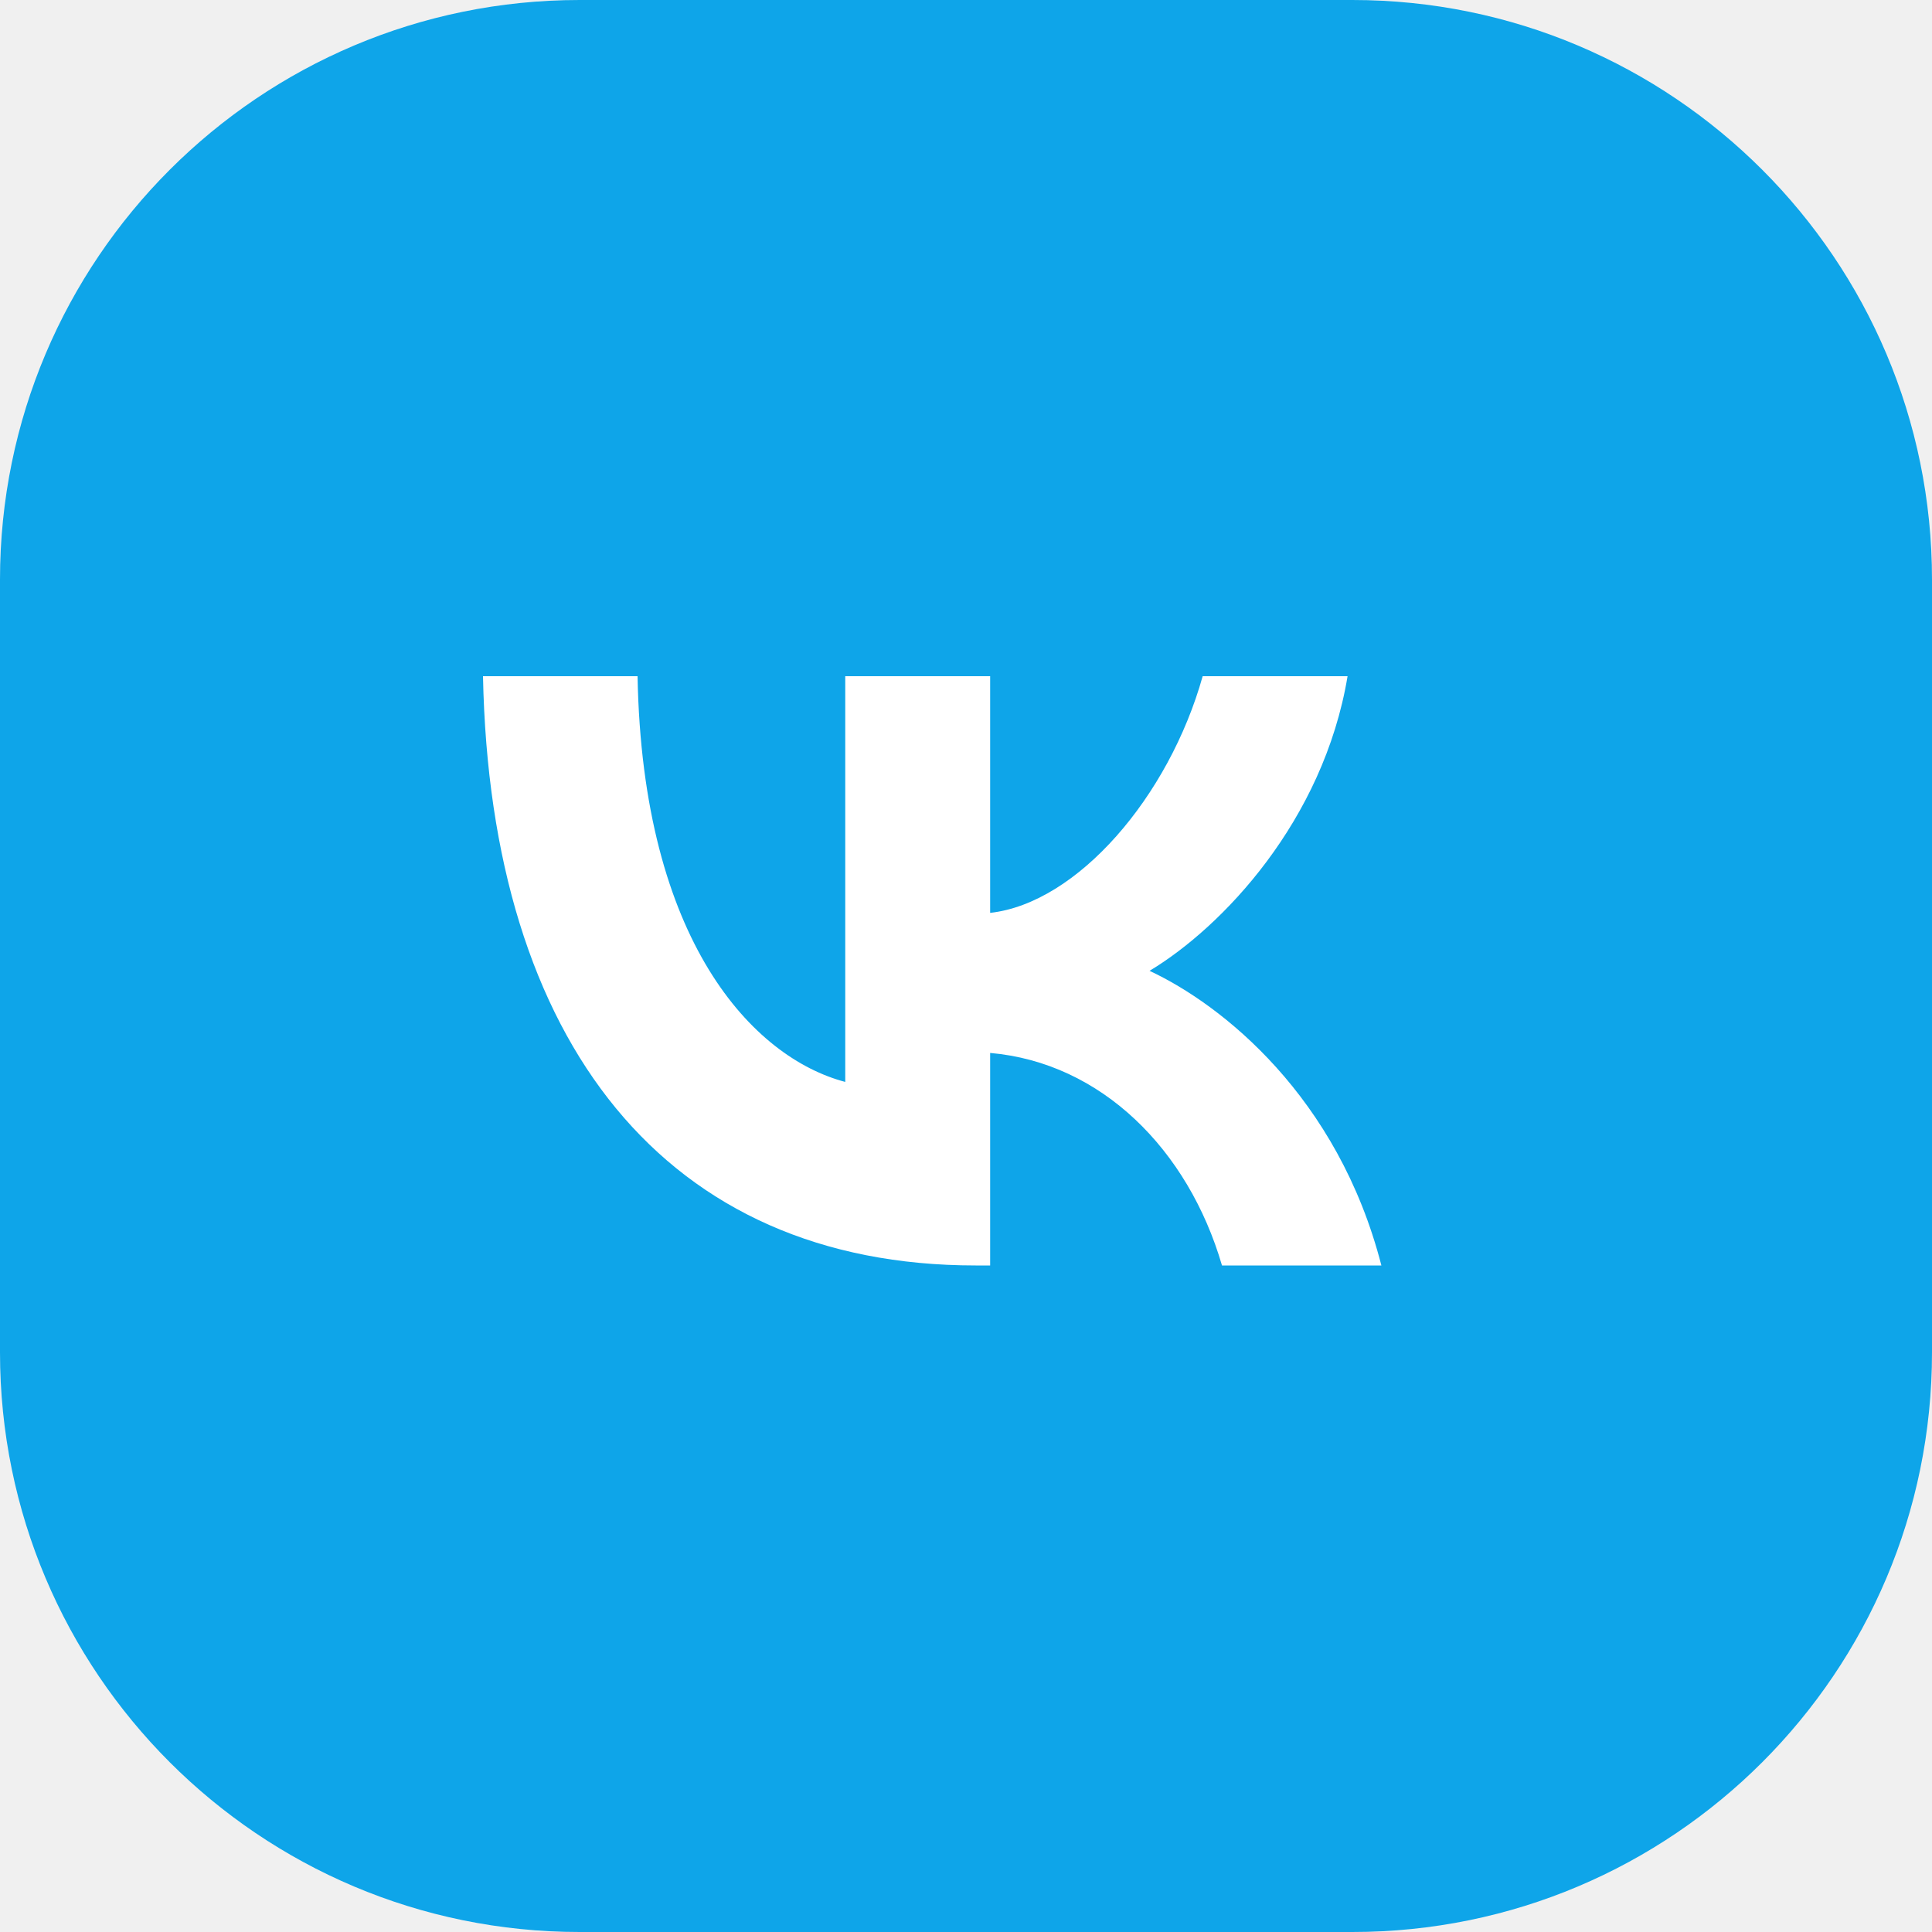
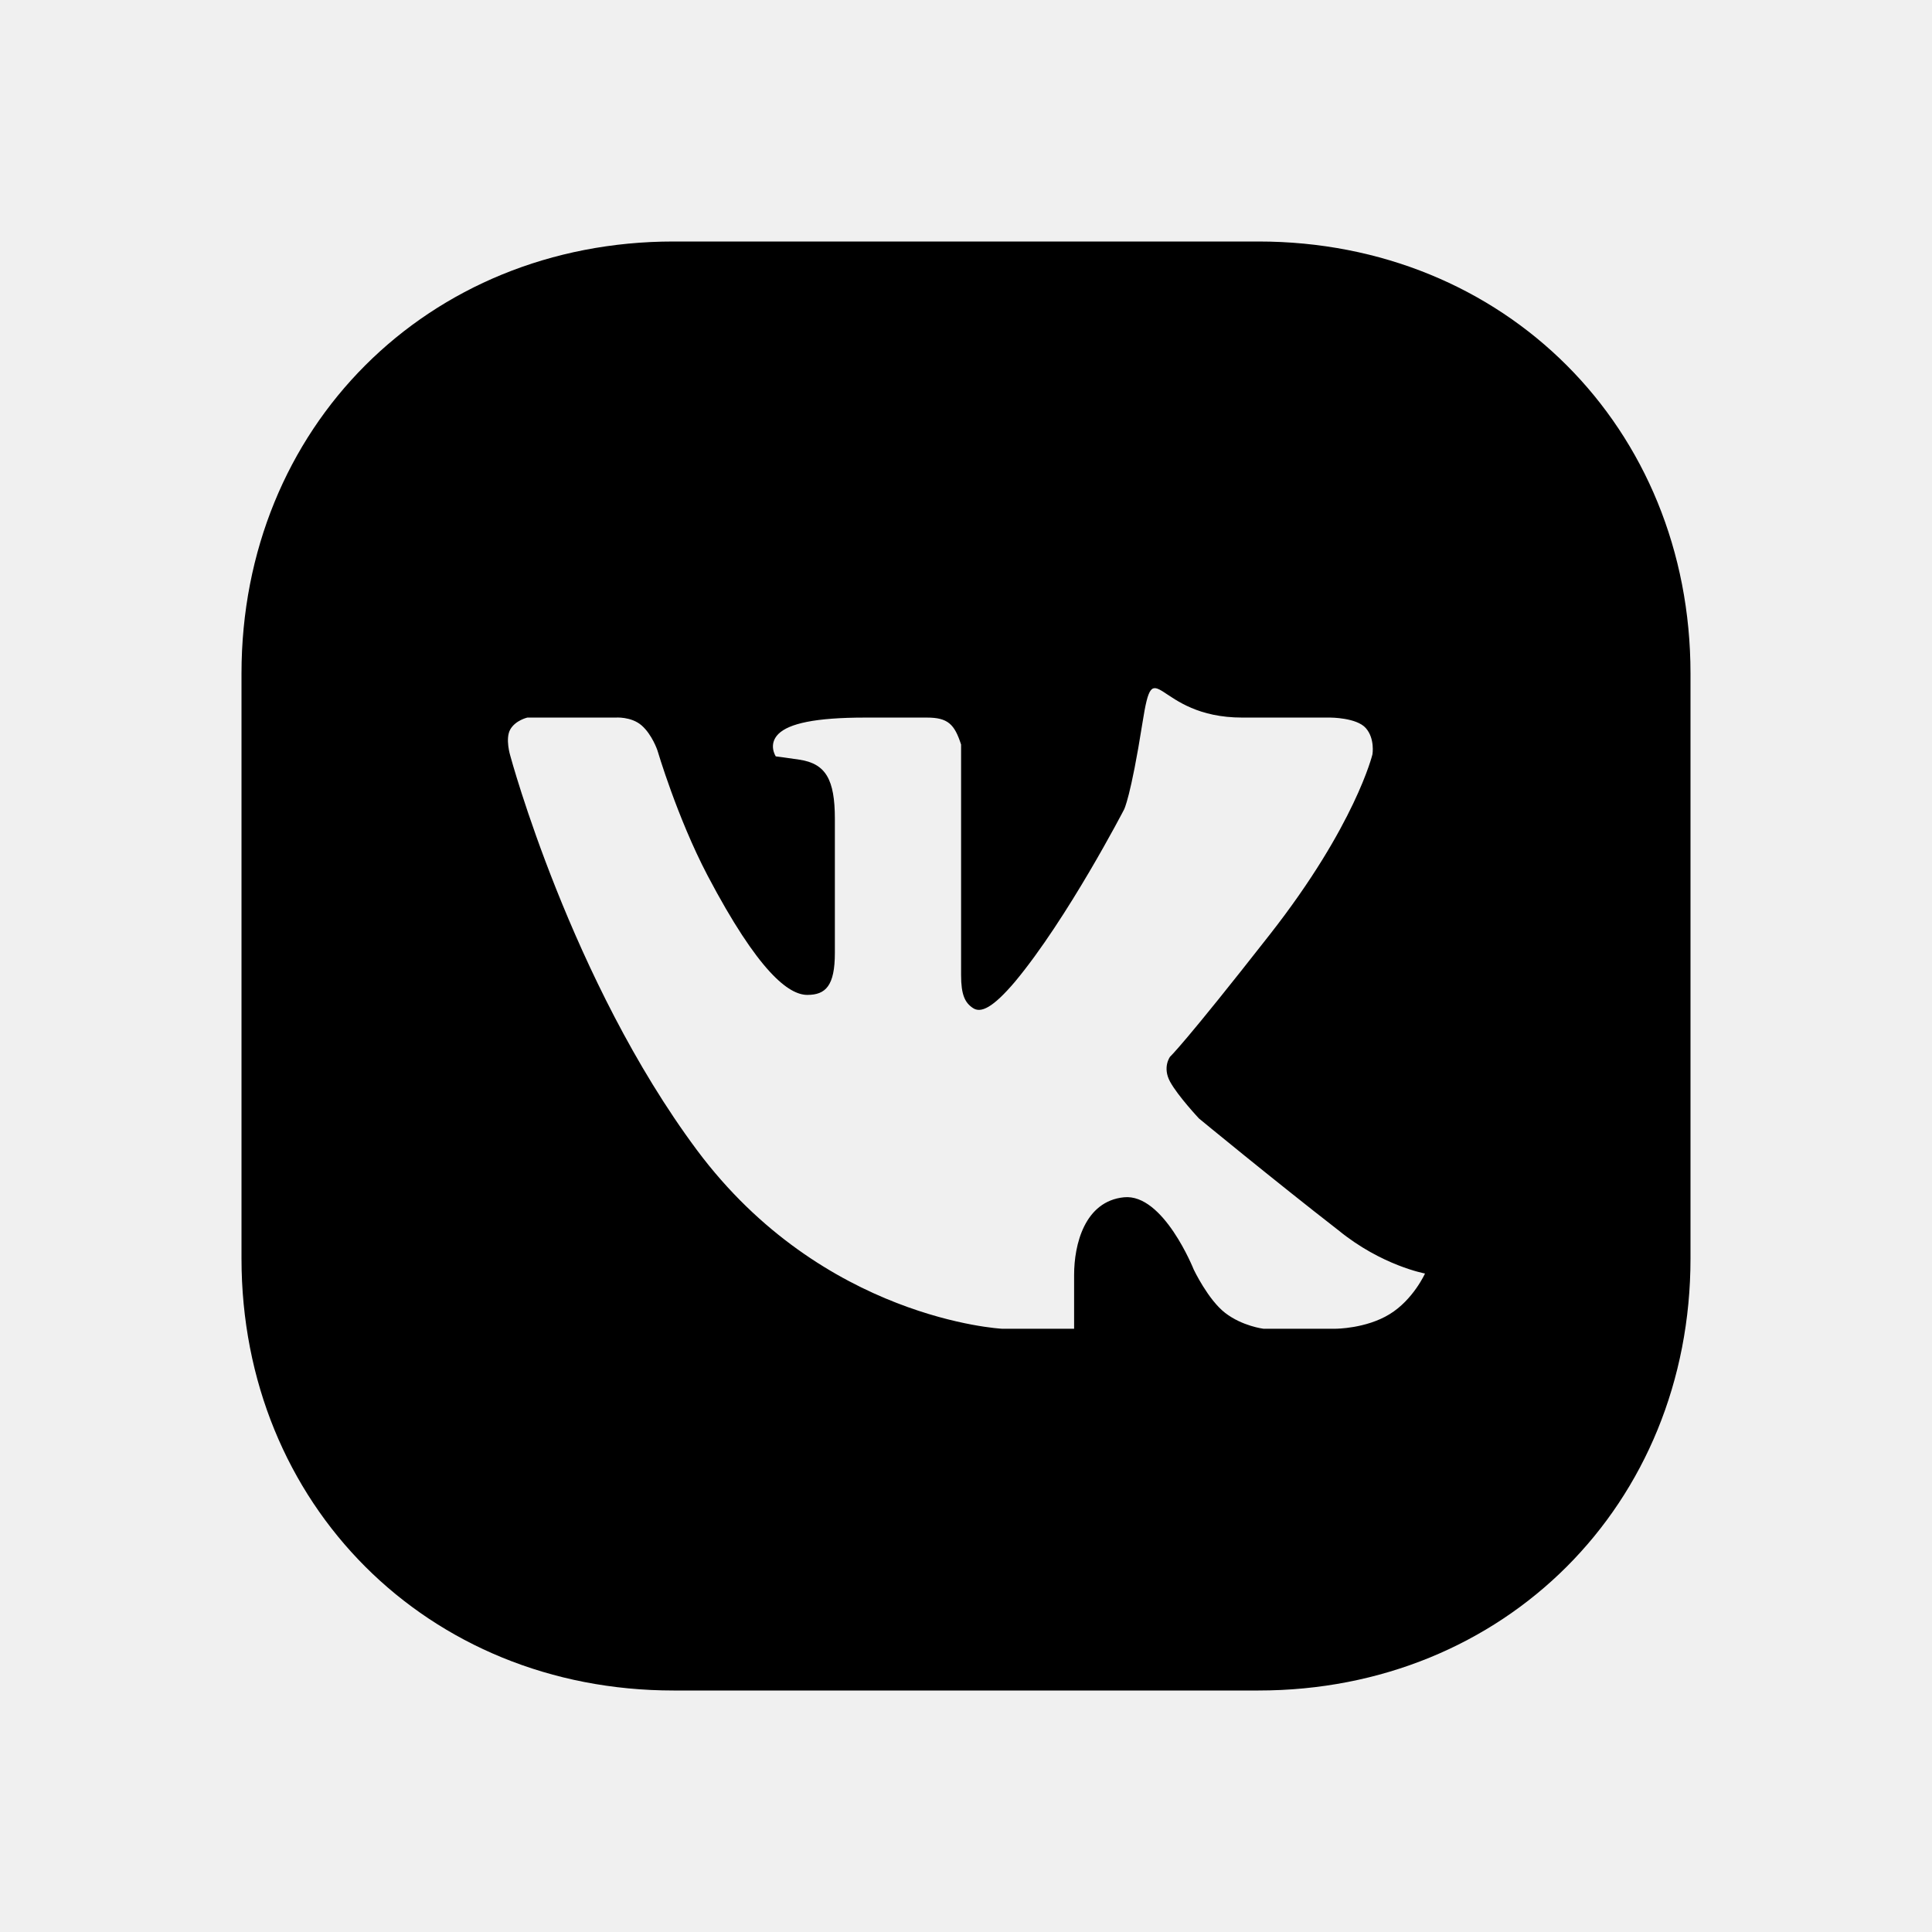
- <svg xmlns="http://www.w3.org/2000/svg" width="40" height="40" viewBox="0 0 40 40" fill="none">
-   <rect width="40" height="40" rx="12" fill="#0EA5E9" />
-   <path d="M10 14C10.15 21.6 13.8 26.2 20.2 26.2H20.5V21.8C22.8 22 24.6 23.8 25.3 26.2H28.6C27.7 22.7 25.3 20.8 23.8 20.1C25.3 19.2 27.4 17 27.9 14H24.9C24.2 16.5 22.3 18.7 20.5 18.9V14H17.5V22.4C15.6 21.9 13.3 19.5 13.2 14H10Z" fill="white" />
+ <svg xmlns="http://www.w3.org/2000/svg" width="24" height="24" viewBox="0 0 24 24" fill="none">
+   <path d="M15.633 3H8.367C5.312 3 3 5.312 3 8.367V15.633C3 18.688 5.312 21 8.367 21H15.633C18.688 21 21 18.688 21 15.633V8.367C21 5.312 18.688 3 15.633 3ZM17.702 15.82C17.702 15.82 17.555 16.147 17.261 16.326C16.967 16.506 16.592 16.506 16.592 16.506H15.694C15.694 16.506 15.433 16.474 15.22 16.31C15.008 16.147 14.829 15.771 14.829 15.771C14.829 15.771 14.453 14.825 13.963 14.873C13.473 14.922 13.343 15.461 13.343 15.837C13.343 16.212 13.343 16.506 13.343 16.506H12.445C12.445 16.506 10.225 16.392 8.657 14.286C7.09 12.18 6.339 9.388 6.339 9.388C6.339 9.388 6.273 9.176 6.339 9.061C6.404 8.947 6.551 8.914 6.551 8.914H7.645C7.645 8.914 7.841 8.898 7.971 9.012C8.102 9.127 8.167 9.322 8.167 9.322C8.167 9.322 8.412 10.155 8.788 10.873C9.424 12.082 9.8 12.359 10.029 12.359C10.257 12.359 10.371 12.245 10.371 11.837V10.171C10.371 9.682 10.257 9.486 9.931 9.437C9.767 9.412 9.637 9.396 9.637 9.396C9.637 9.396 9.539 9.249 9.669 9.118C9.8 8.988 10.127 8.914 10.747 8.914H11.514C11.775 8.914 11.857 8.996 11.939 9.249V12.114C11.939 12.359 11.988 12.457 12.086 12.522C12.184 12.588 12.331 12.522 12.608 12.196C13.261 11.412 13.963 10.057 13.963 10.057C13.963 10.057 14.045 9.91 14.192 8.98C14.339 8.049 14.339 8.914 15.433 8.914H16.526C16.526 8.914 16.853 8.914 16.967 9.045C17.082 9.176 17.049 9.371 17.049 9.371C17.049 9.371 16.837 10.253 15.775 11.608C14.714 12.963 14.535 13.127 14.535 13.127C14.535 13.127 14.437 13.257 14.535 13.437C14.633 13.616 14.894 13.894 14.894 13.894C14.894 13.894 15.825 14.661 16.625 15.282C17.163 15.722 17.702 15.82 17.702 15.82Z" fill="currentColor" />
</svg>
